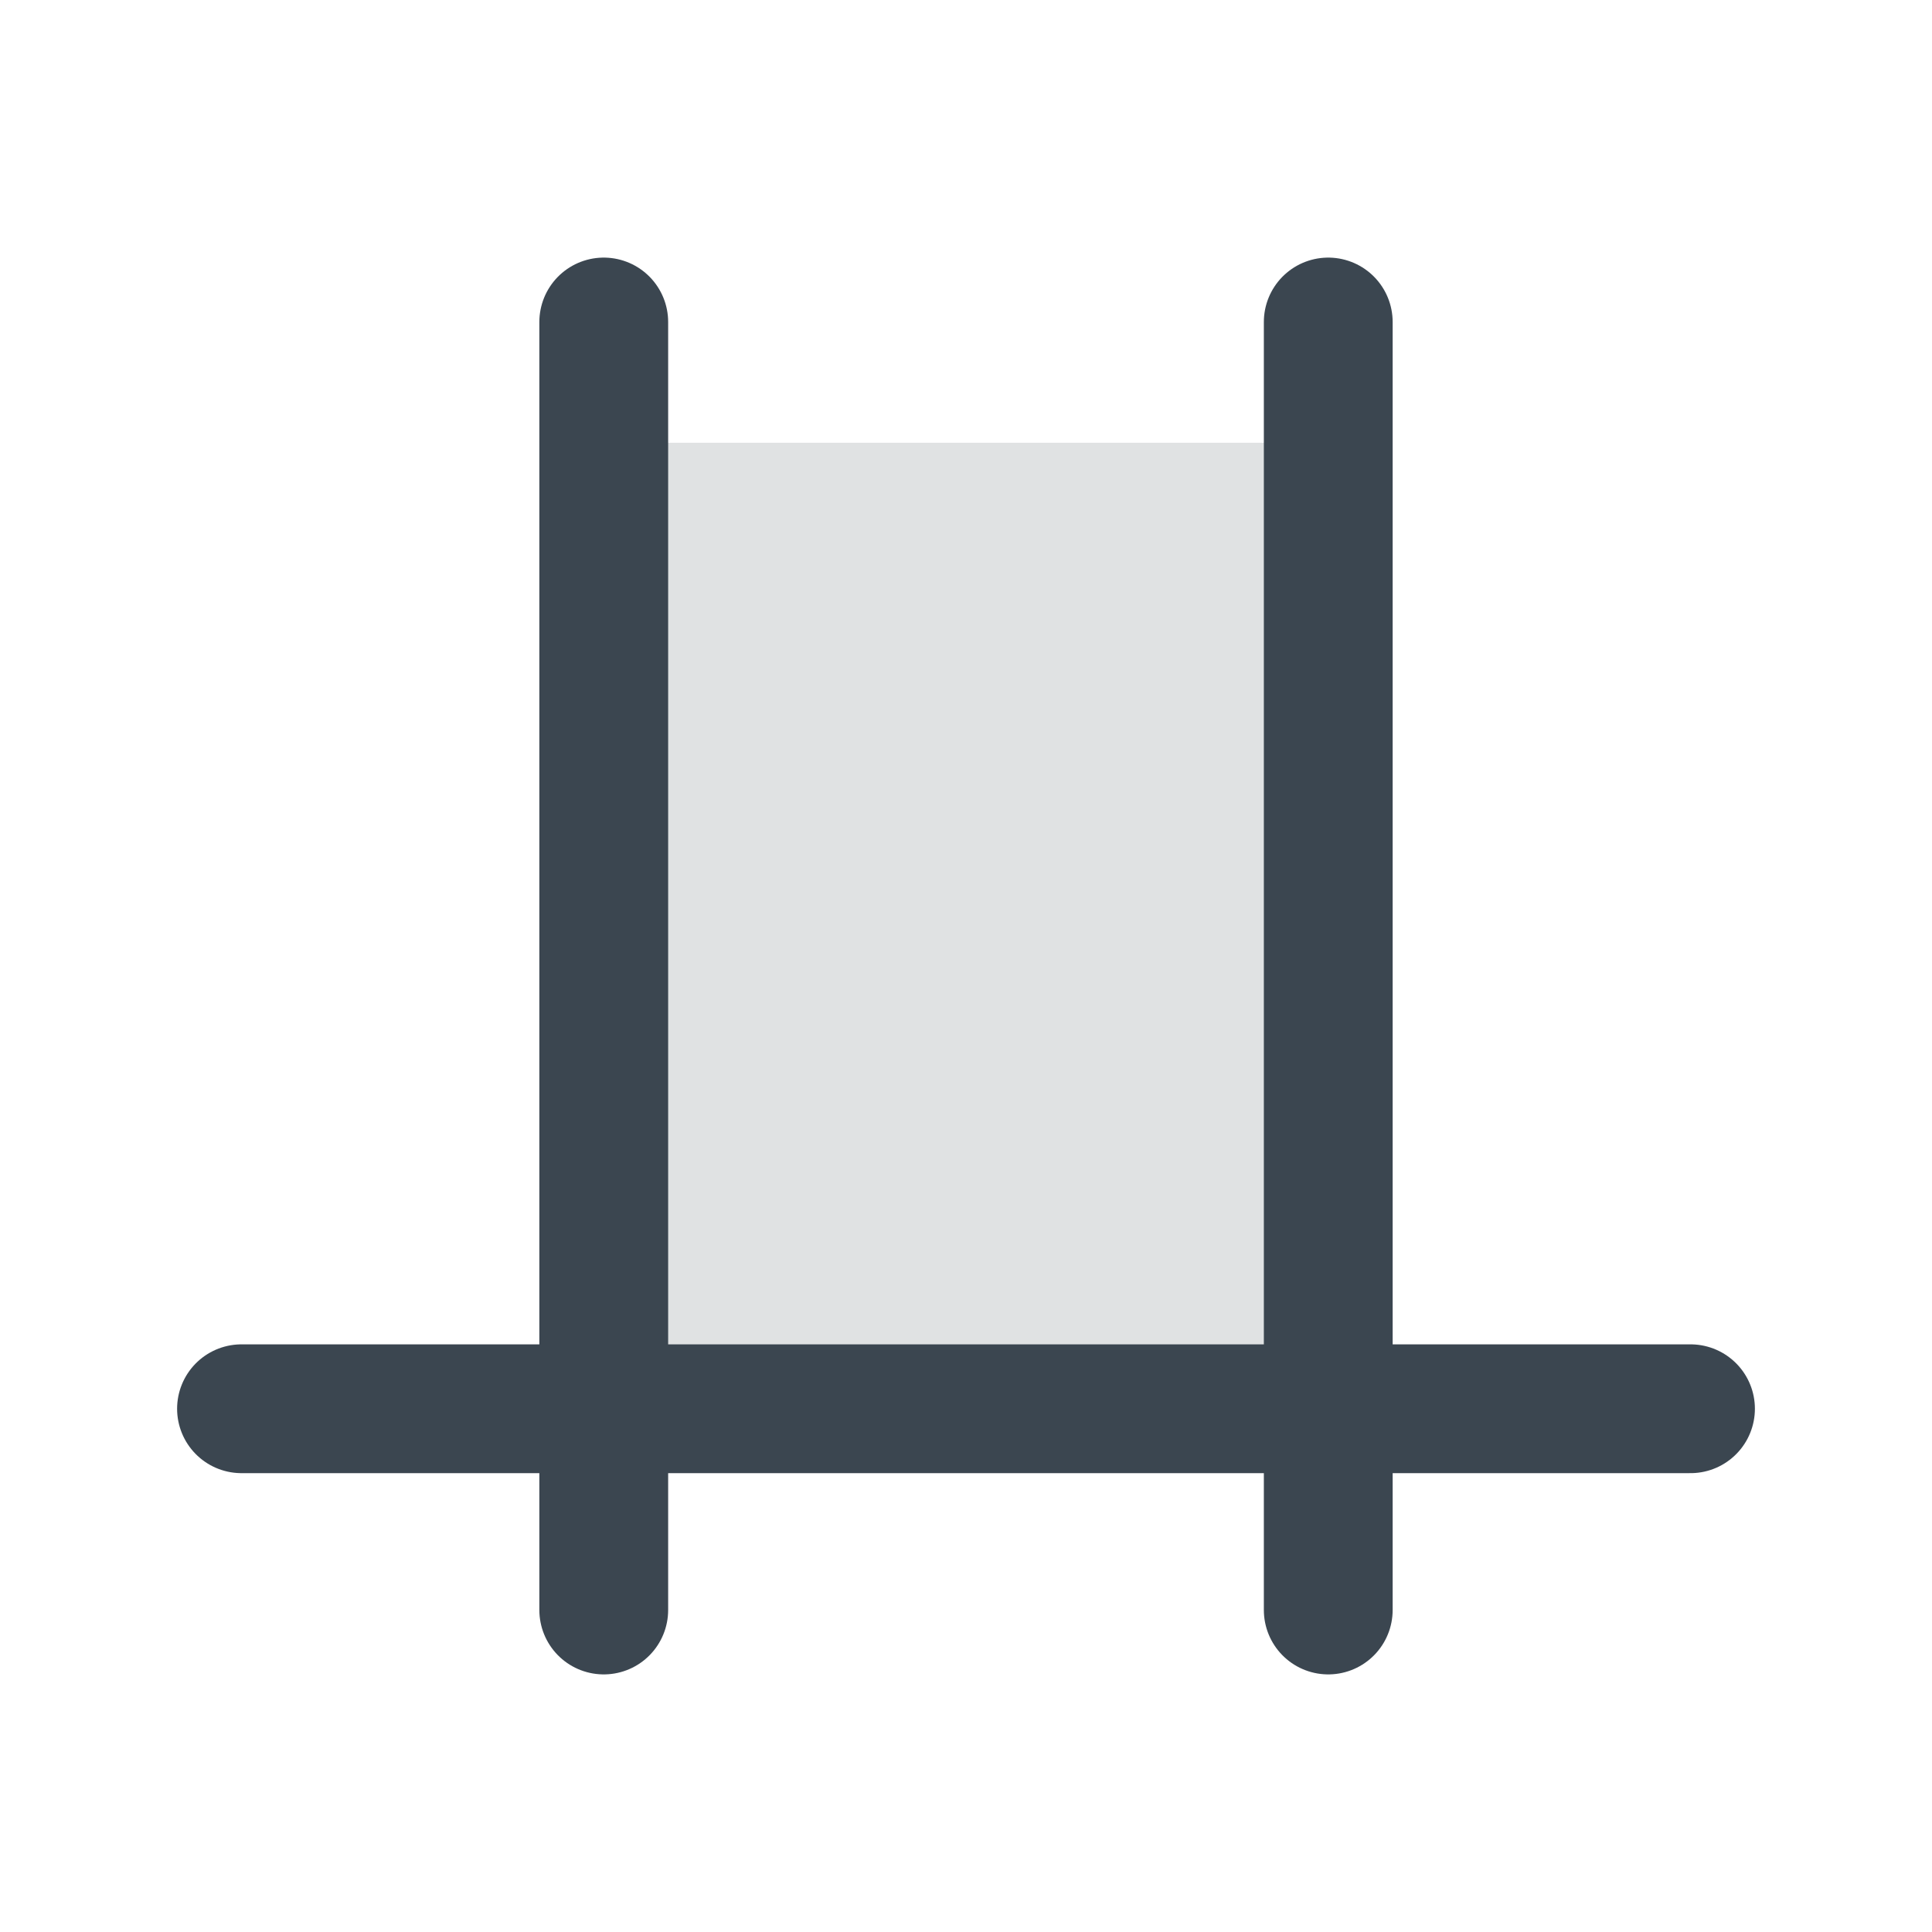
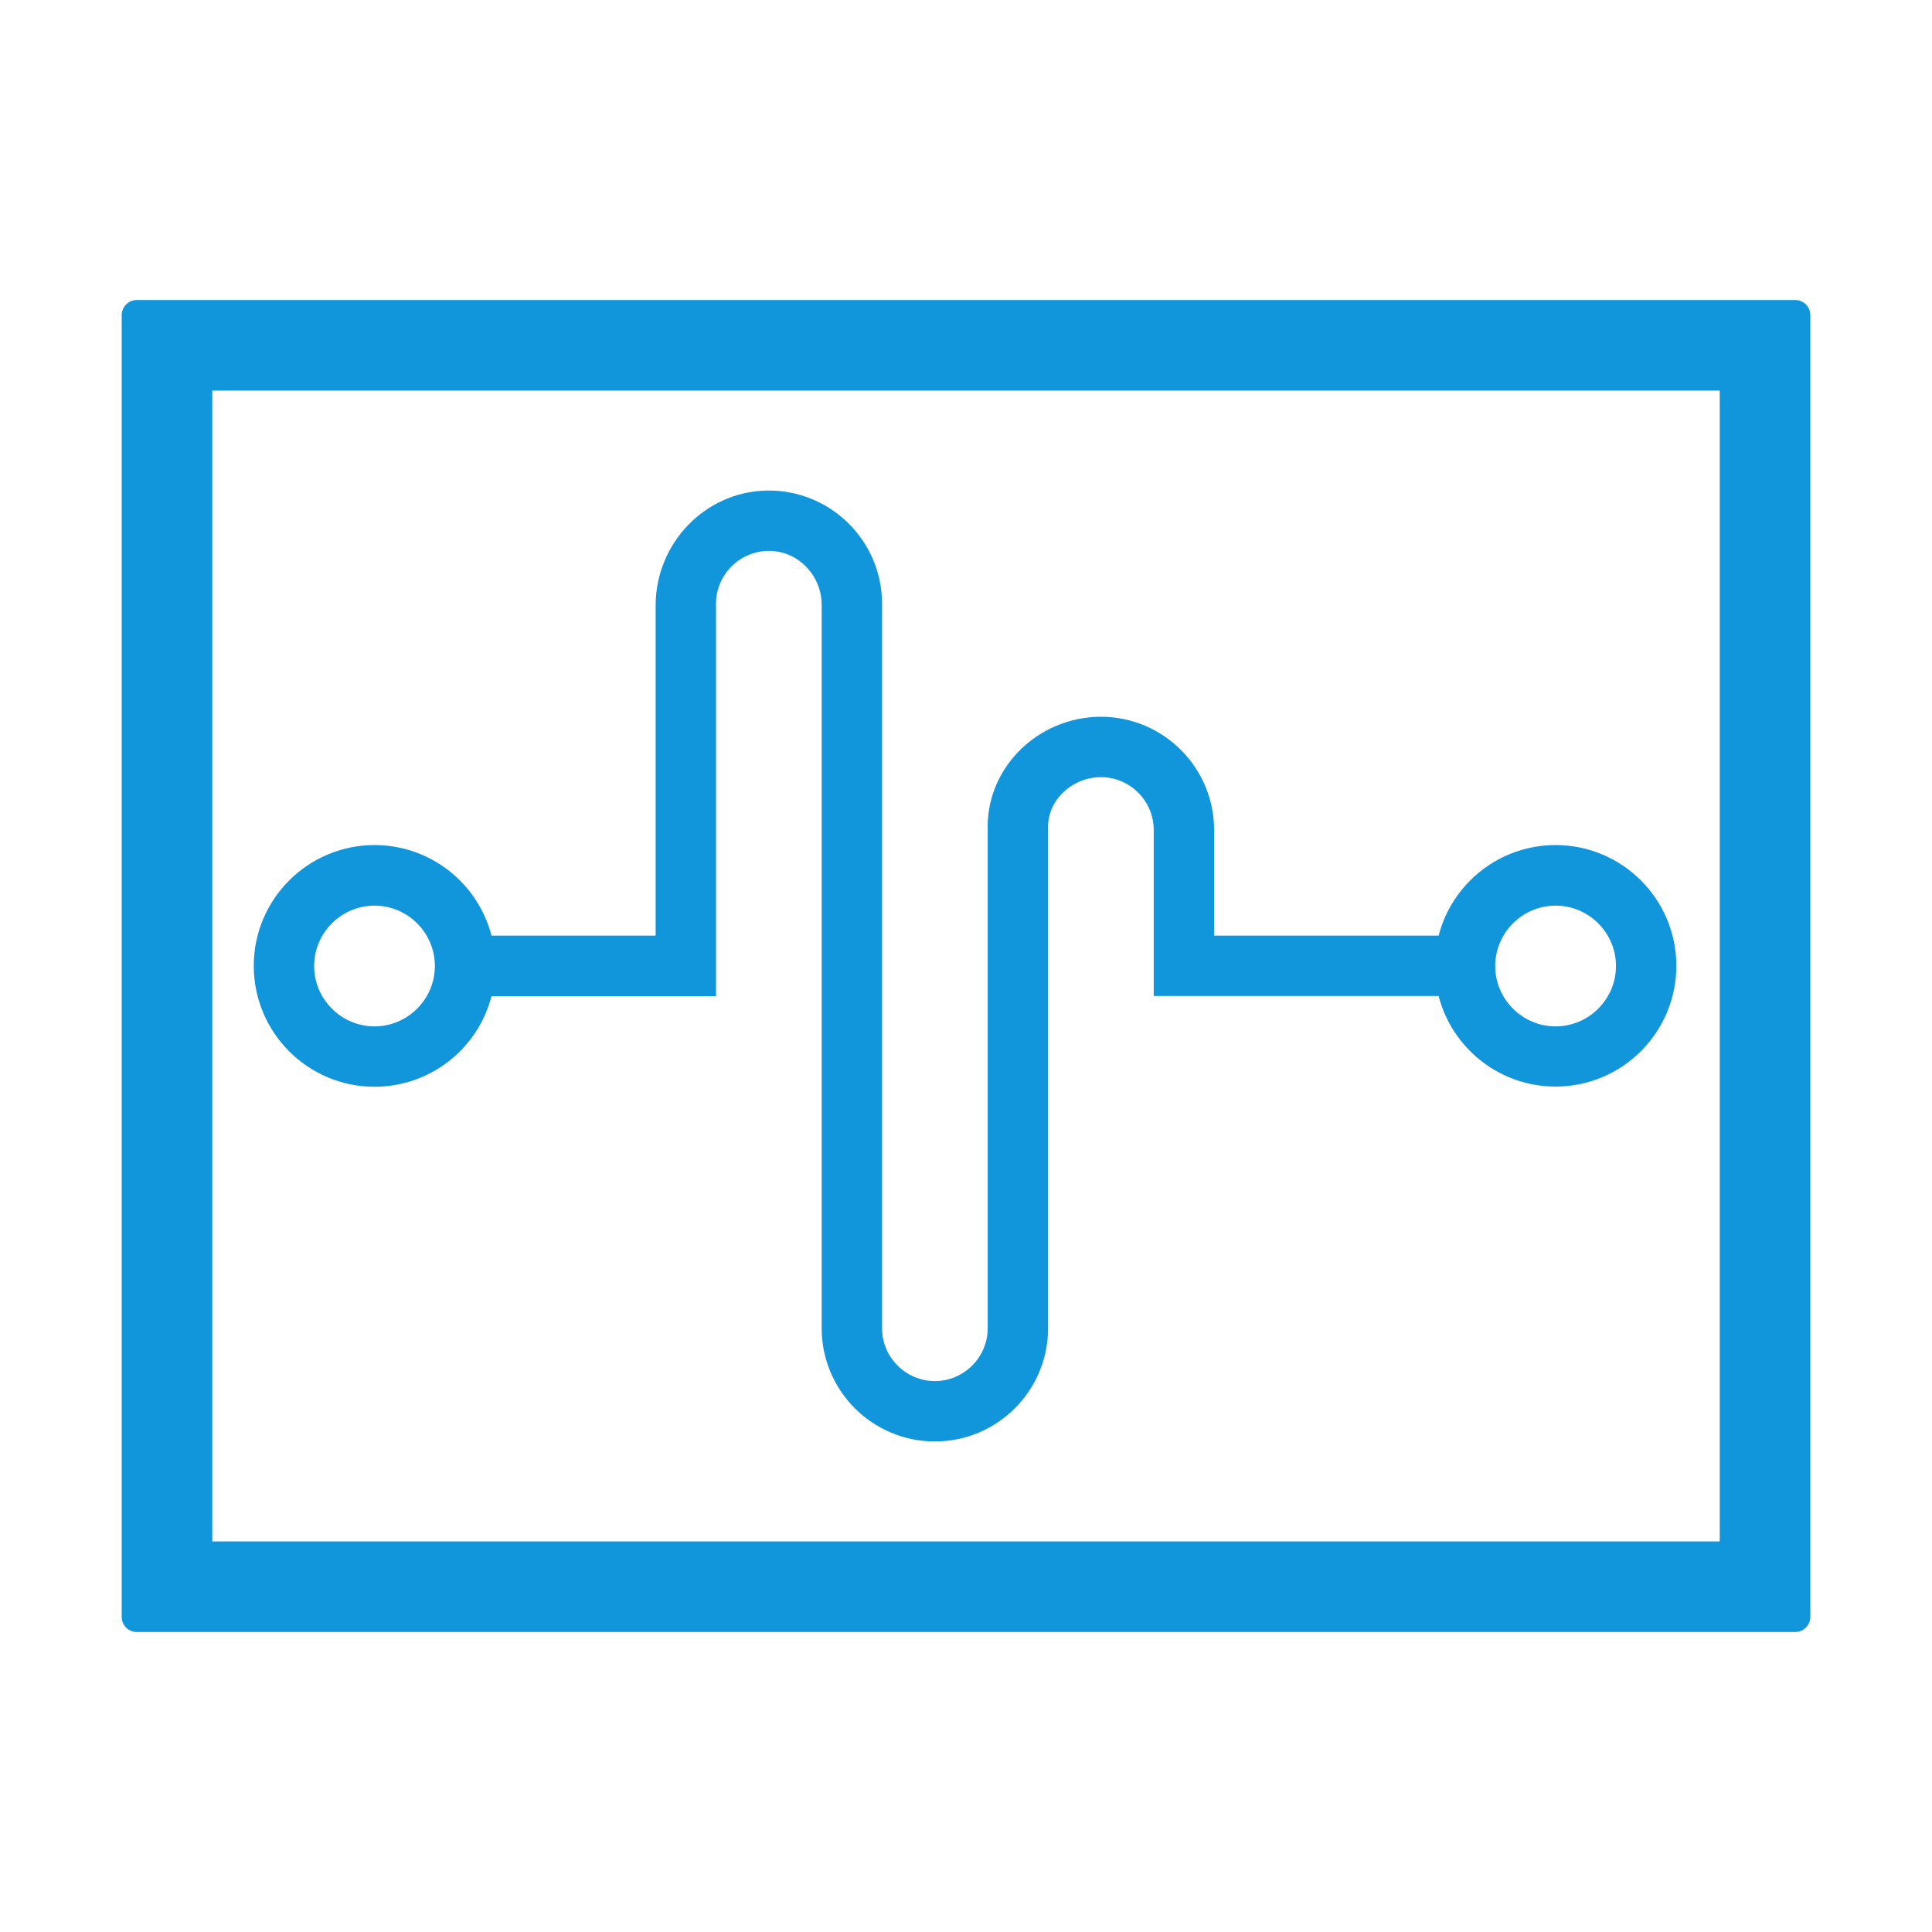
- <svg xmlns="http://www.w3.org/2000/svg" width="48" height="48" viewBox="0 0 24 24" fill="none" stroke="#3B4650" stroke-width="1.6" stroke-linecap="round" stroke-linejoin="round">
-   <rect x="7.5" y="5.5" width="9" height="12" fill="#3B4650" fill-opacity=".16" stroke="none" />
-   <path d="M3 17.5h18" />
-   <path d="M7.5 4v16M16.5 4v16" />
+ <svg xmlns="http://www.w3.org/2000/svg" t="1753692521215" class="icon" viewBox="0 0 1024 1024" version="1.1" p-id="1691" width="200" height="200">
+   <path d="M198.5 576c29.8 0 54.9-20.4 62-48h119V320c0-15.7 13-28.4 28.8-28 15.3 0.4 27.2 13.4 27.2 28.6V704c0 33.1 26.9 60 60 60s60-26.9 60-60V439.3c-0.3-6.8 2.3-13.4 7.2-18.5 5.4-5.6 13-8.9 20.8-8.9 15.4 0 28 12.6 28 28v88h151c7.1 27.6 32.2 48 62 48 35.3 0 64-28.7 64-64s-28.7-64-64-64c-29.8 0-54.9 20.4-62 48h-119v-56c0-33.1-26.9-60-60-60-16.5 0-32.5 6.8-43.9 18.7-10.9 11.4-16.6 26.1-16.1 41.6V704c0 15.4-12.6 28-28 28s-28-12.6-28-28V320c0-33.4-27.4-60.5-60.9-60-32.9 0.5-59.1 28-59.1 60.9v175h-87c-7.1-27.6-32.2-48-62-48-35.3 0-64 28.7-64 64 0 35.4 28.7 64.1 64 64.1z m626-96c17.6 0 32 14.4 32 32s-14.4 32-32 32-32-14.4-32-32 14.4-32 32-32z m-626 0c17.6 0 32 14.4 32 32s-14.4 32-32 32-32-14.4-32-32 14.4-32 32-32z" fill="#1296db" p-id="1692" />
+   <path d="M951.5 159h-879c-4.4 0-8 3.6-8 8v690c0 4.4 3.6 8 8 8h879c4.4 0 8-3.6 8-8V167c0-4.4-3.6-8-8-8z m-40 658h-799V207h799v610z" fill="#1296db" p-id="1693" />
</svg>
